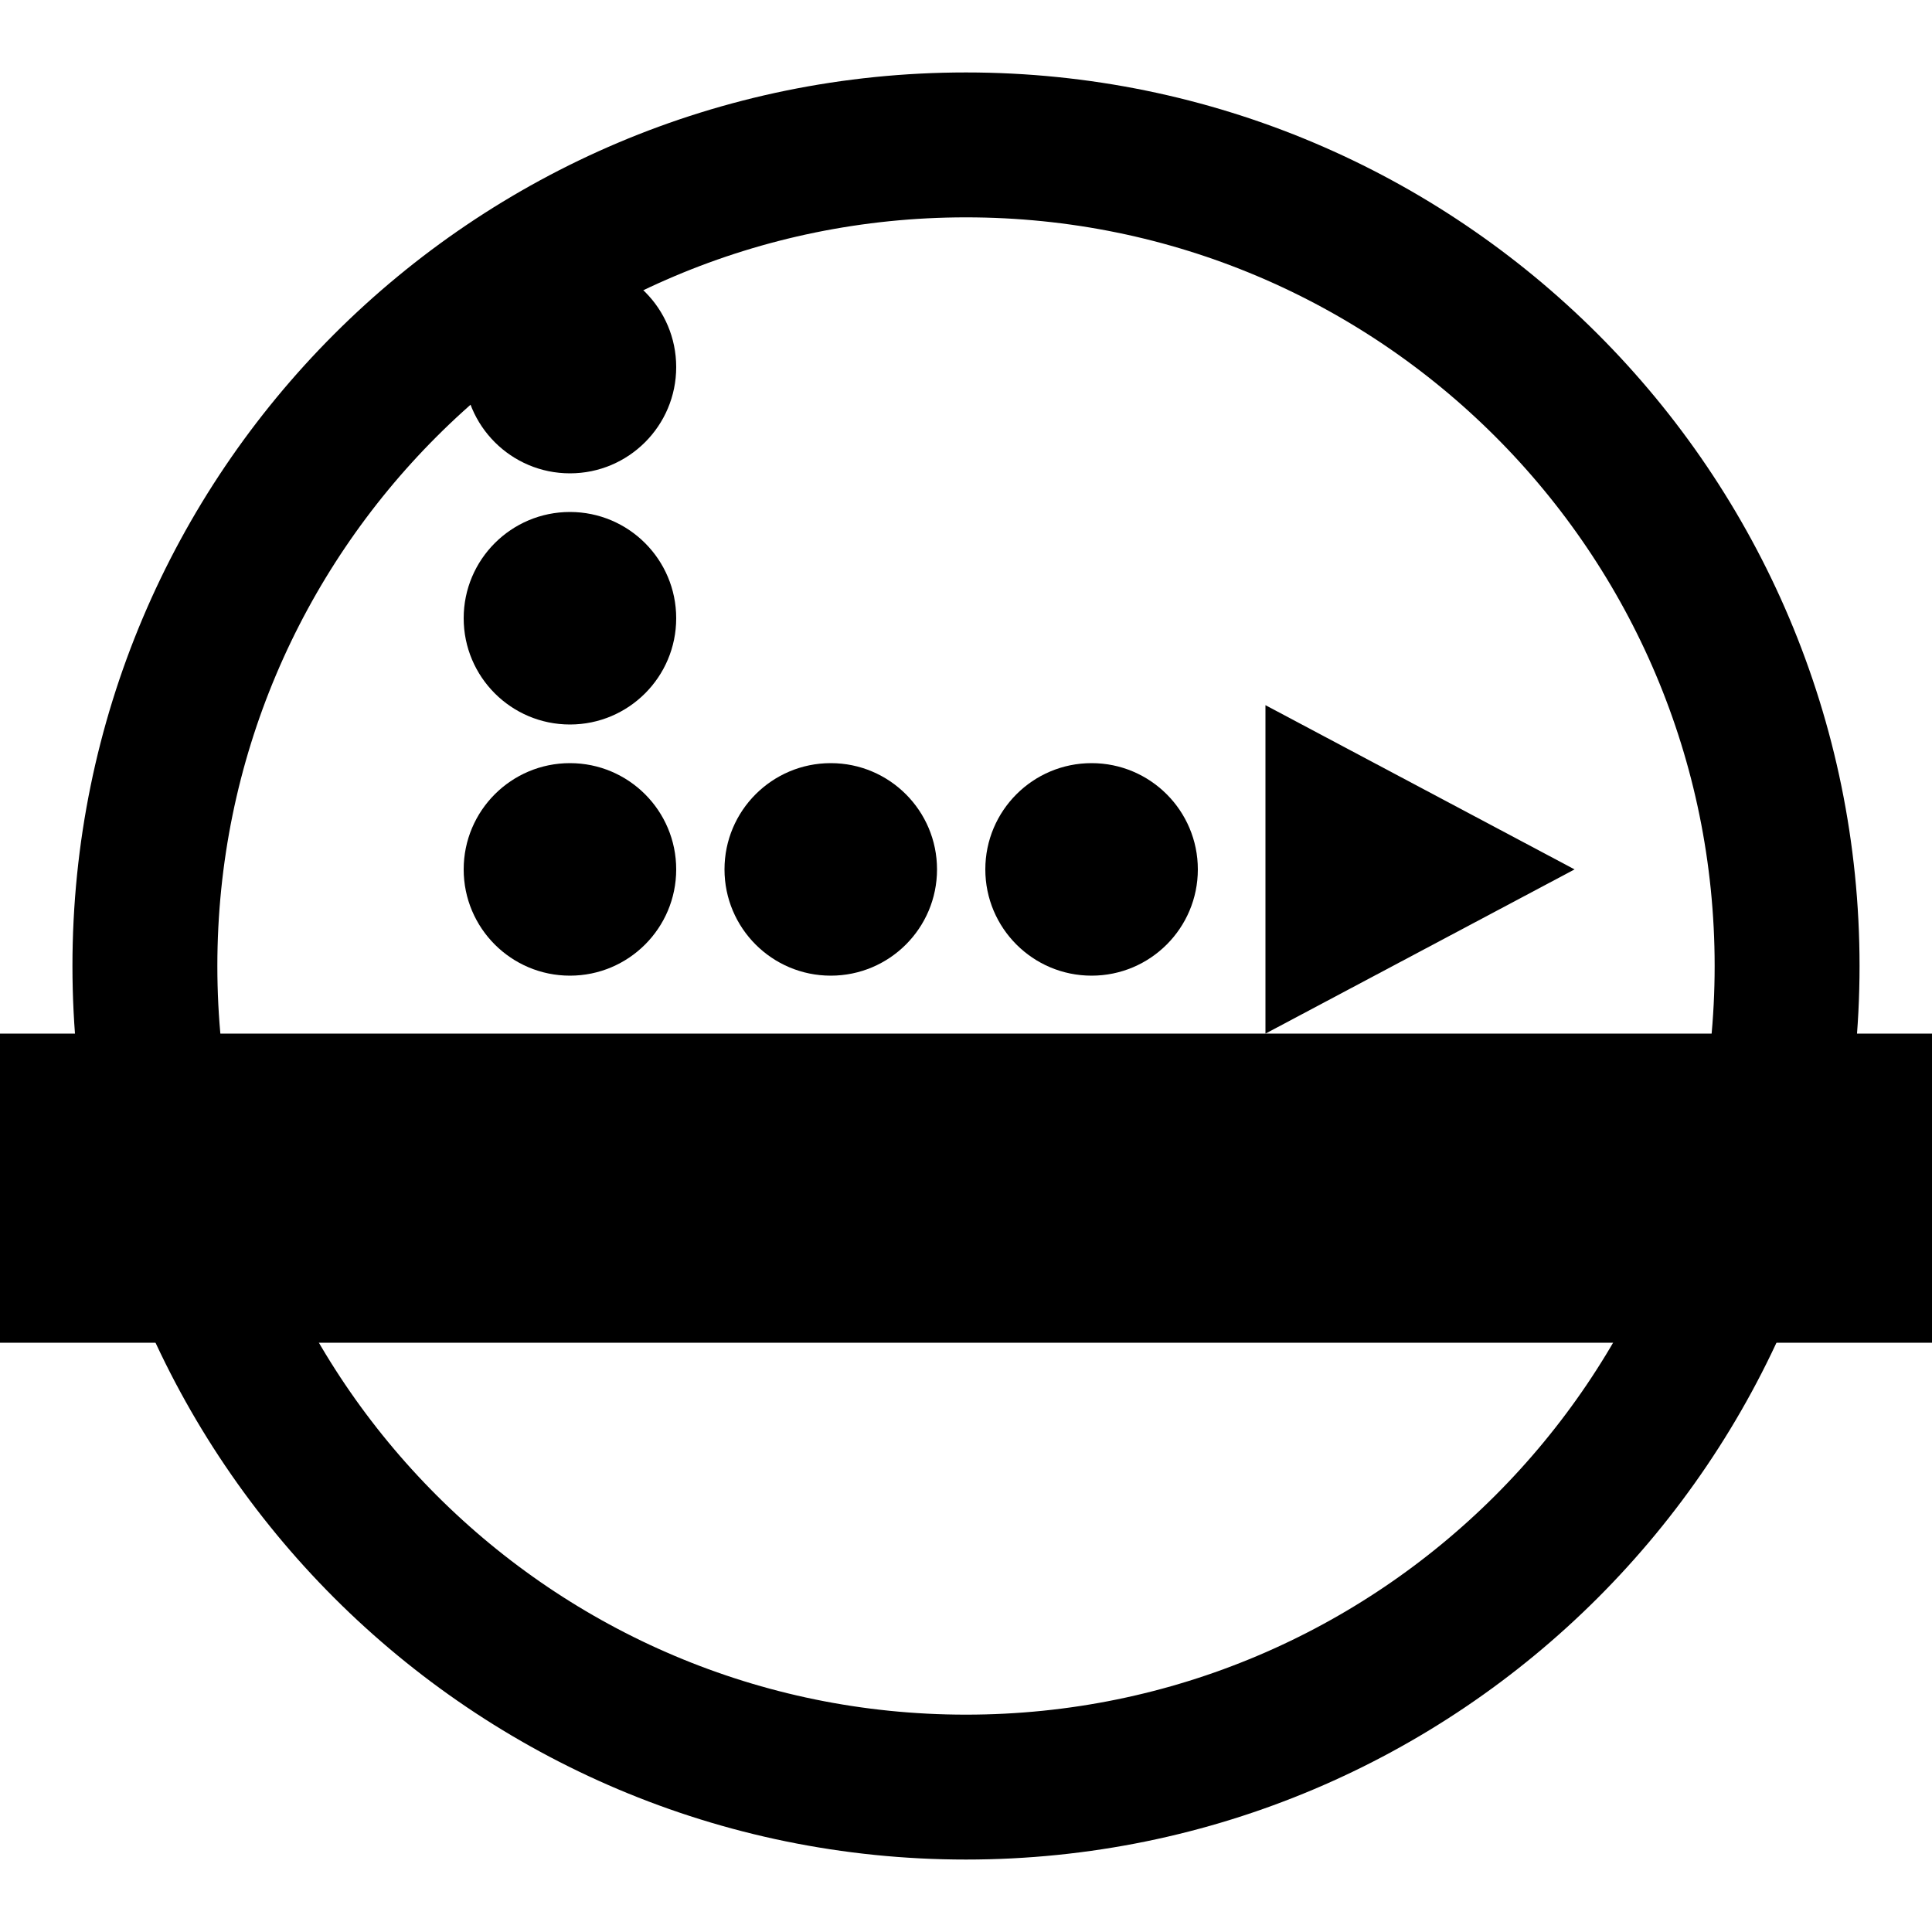
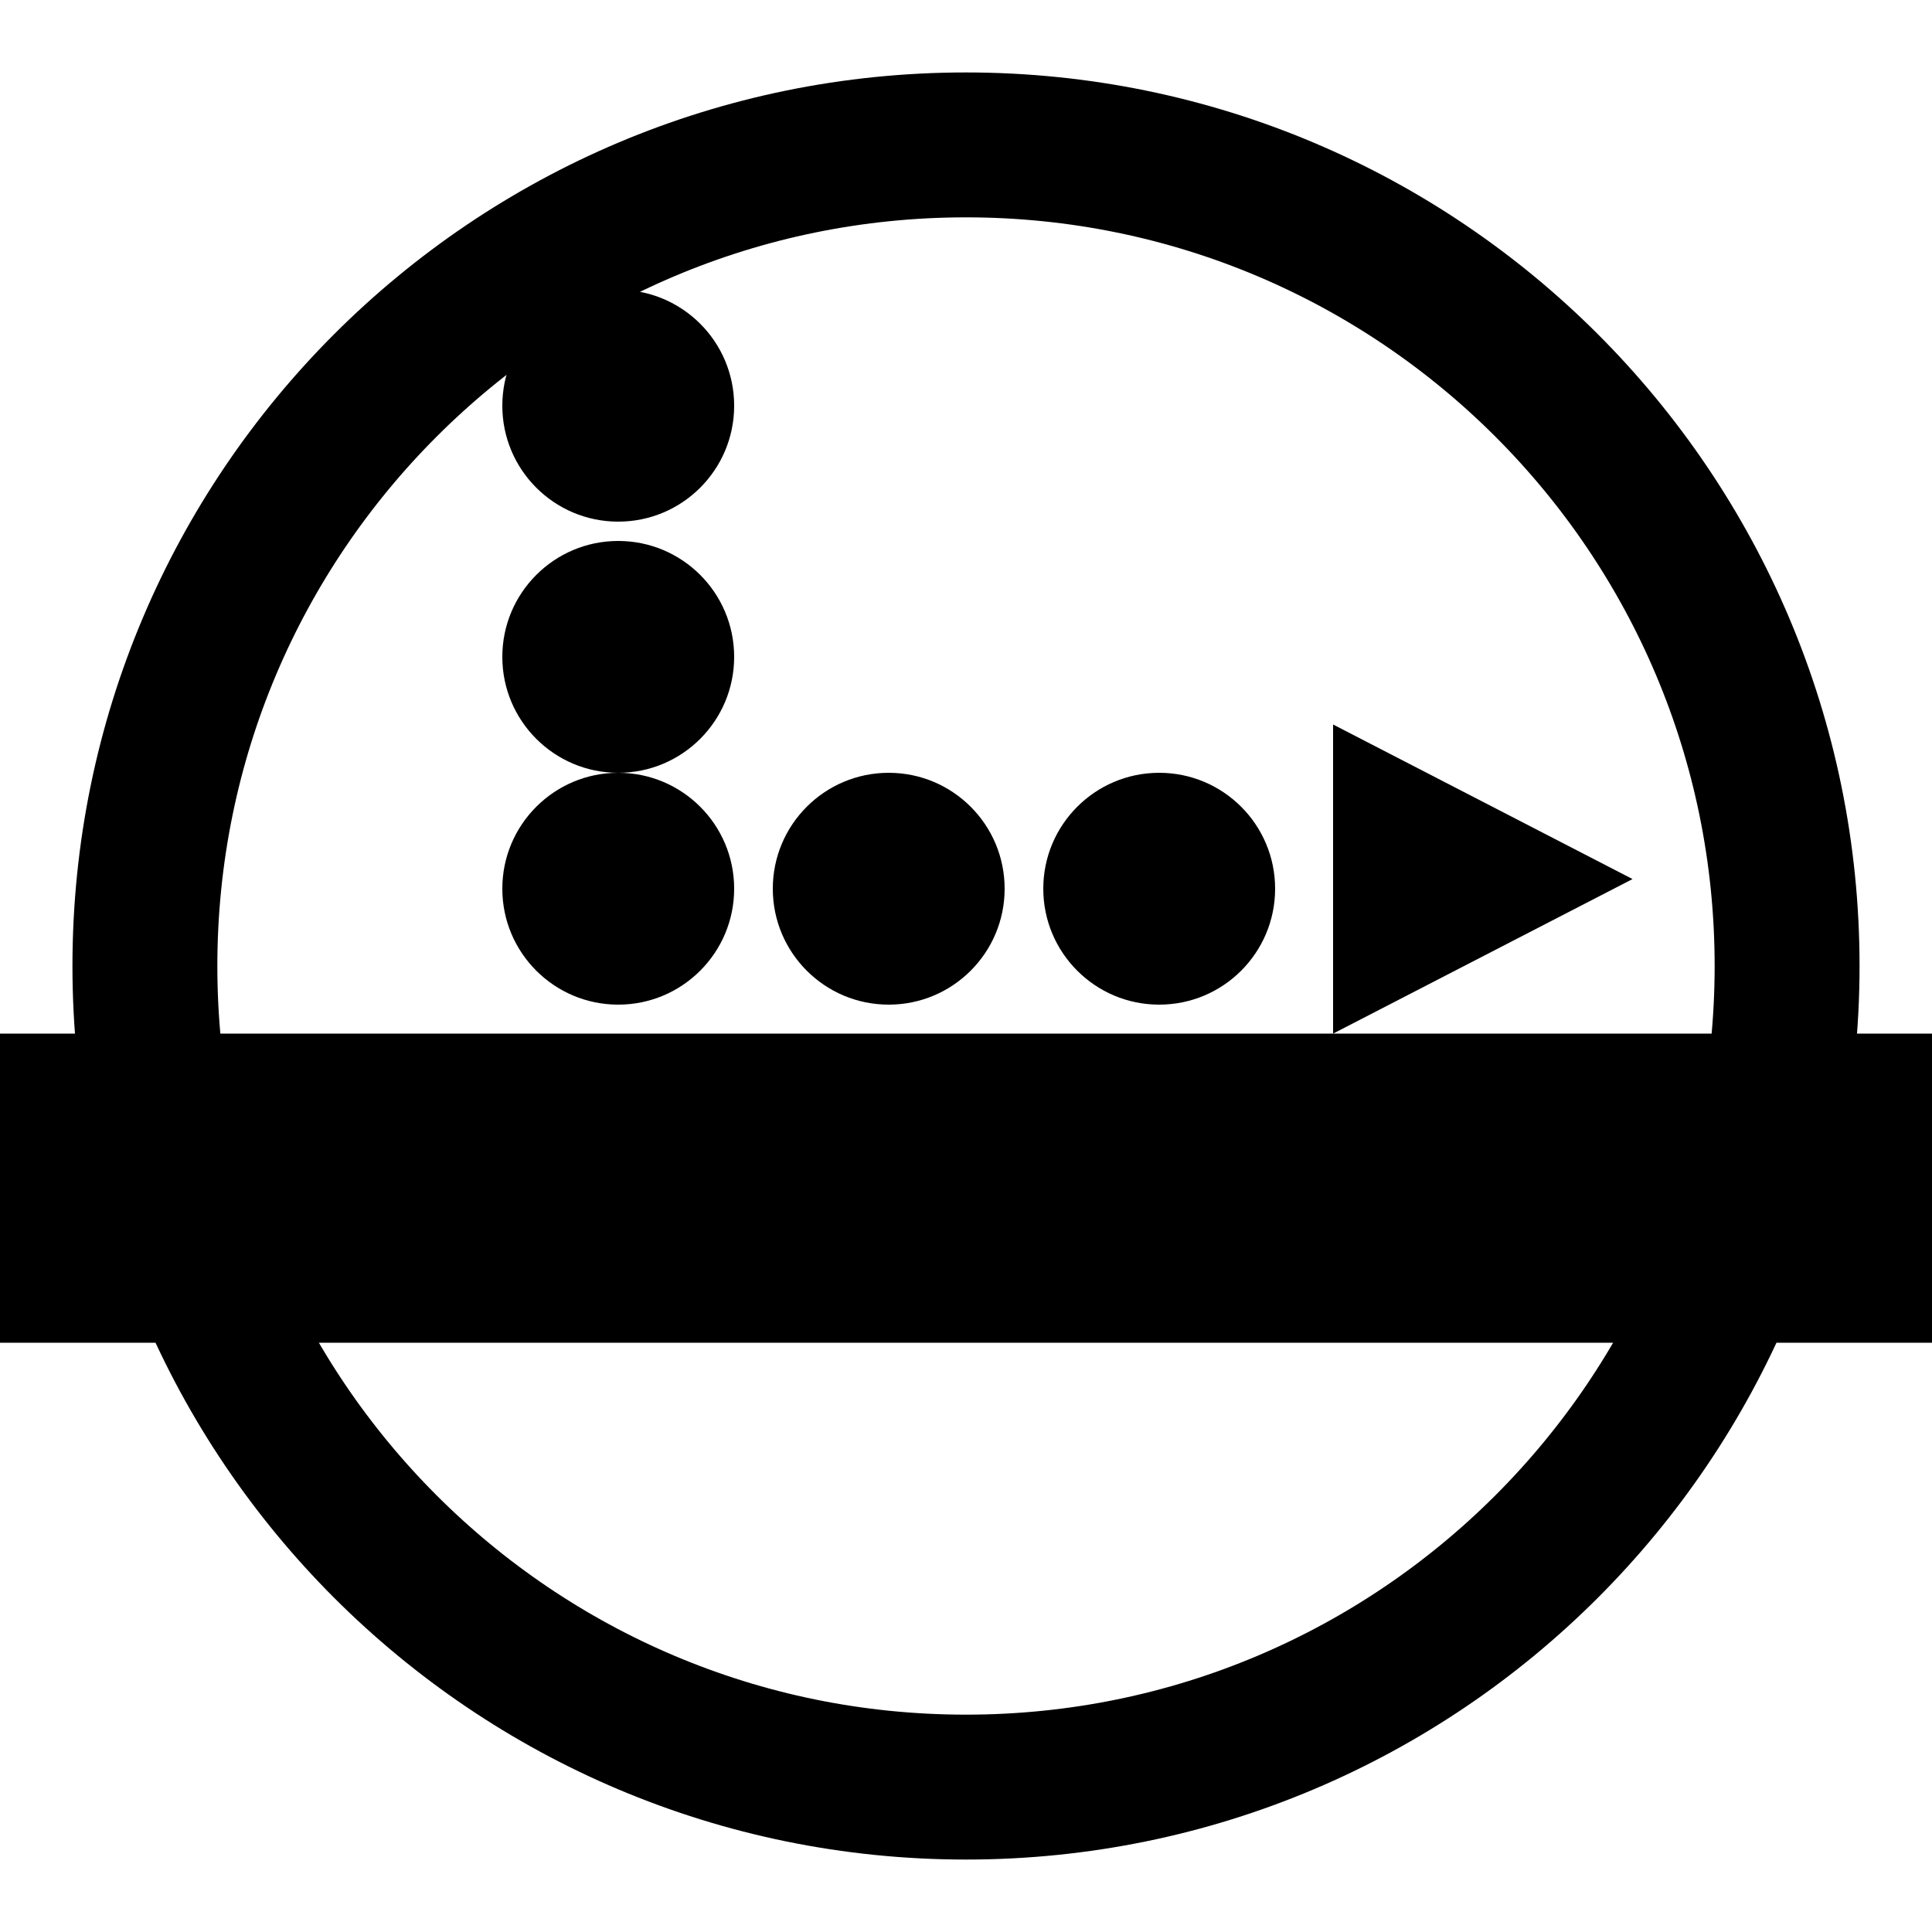
<svg xmlns="http://www.w3.org/2000/svg" viewBox="0 0 400 400" role="img" aria-label="The Corner">
  <circle cx="200" cy="200" r="170" fill="none" stroke="#000" stroke-width="30" />
  <g fill="#000">
-     <circle cx="118" cy="76" r="22" />
-     <circle cx="118" cy="128" r="22" />
-     <circle cx="118" cy="180" r="22" />
-     <circle cx="172" cy="180" r="22" />
-     <circle cx="226" cy="180" r="22" />
-     <polygon points="262,146 262,214 326,180" />
+     <circle cx="128" cy="84" r="24" />
+     <circle cx="128" cy="136" r="24" />
+     <circle cx="128" cy="184" r="24" />
+     <circle cx="184" cy="184" r="24" />
+     <circle cx="240" cy="184" r="24" />
+     <polygon points="276,150 276,214 338,182" />
  </g>
  <rect x="0" y="214" width="400" height="64" fill="#000" />
</svg>
